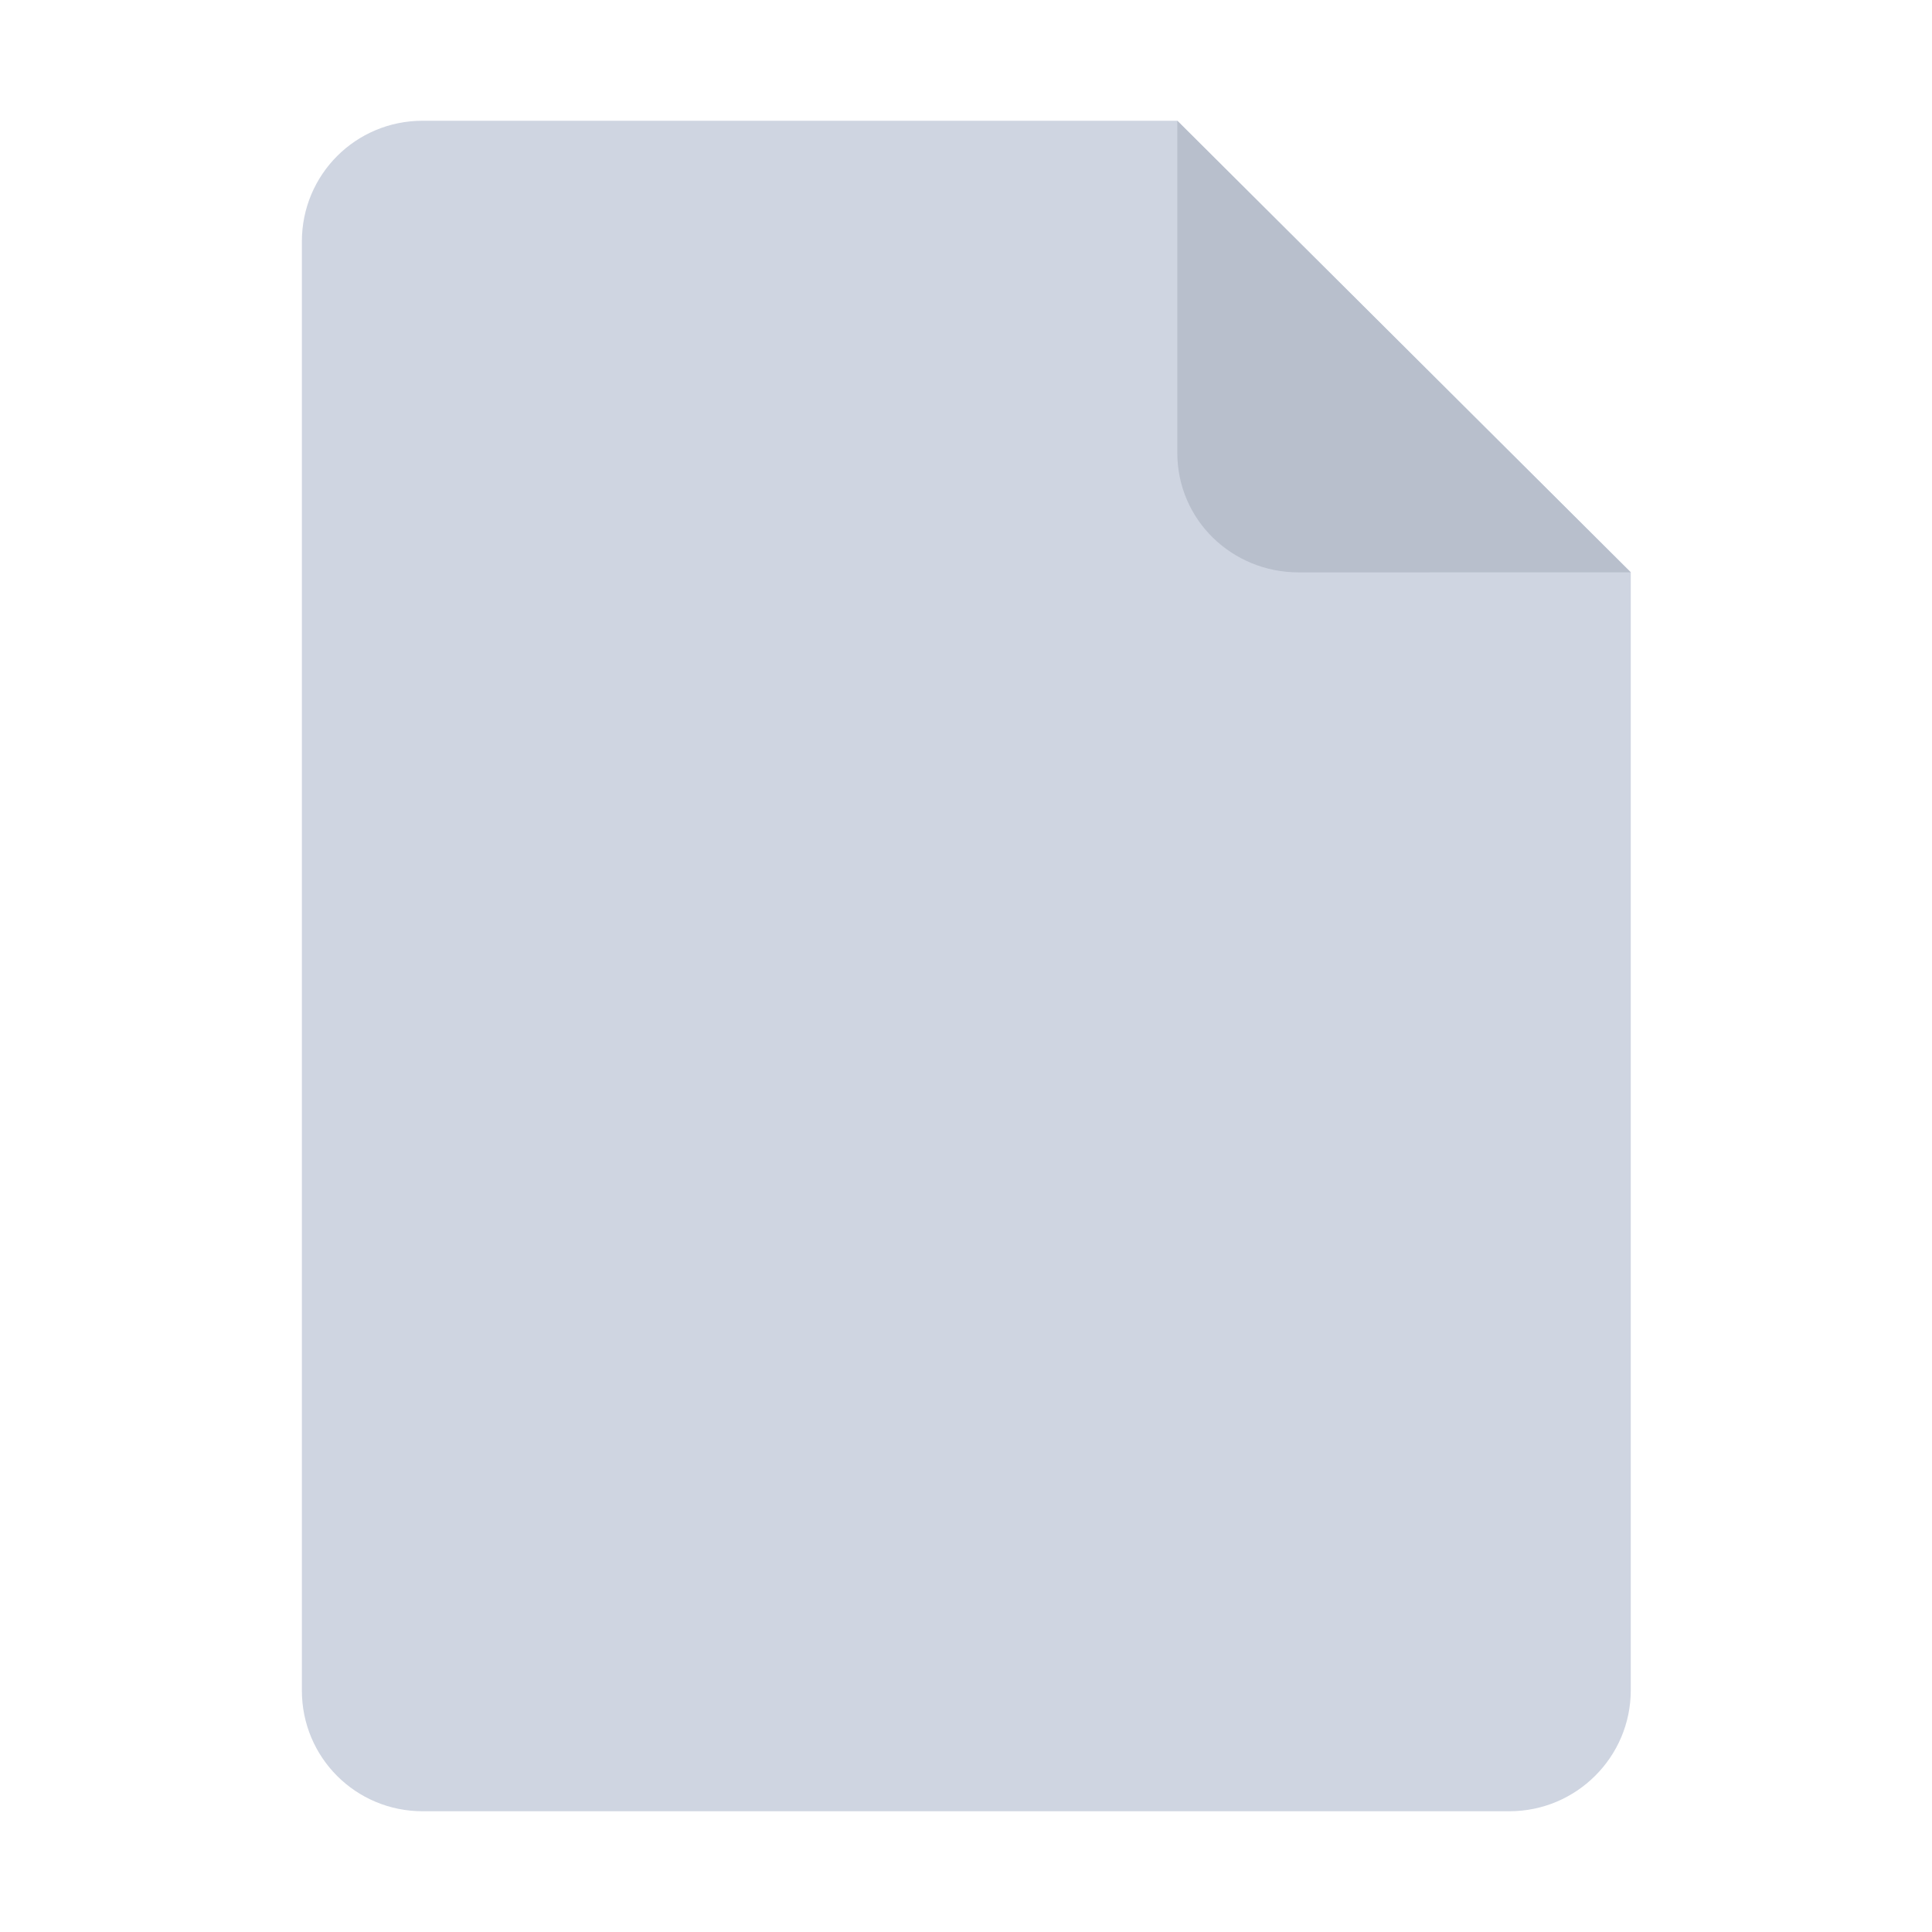
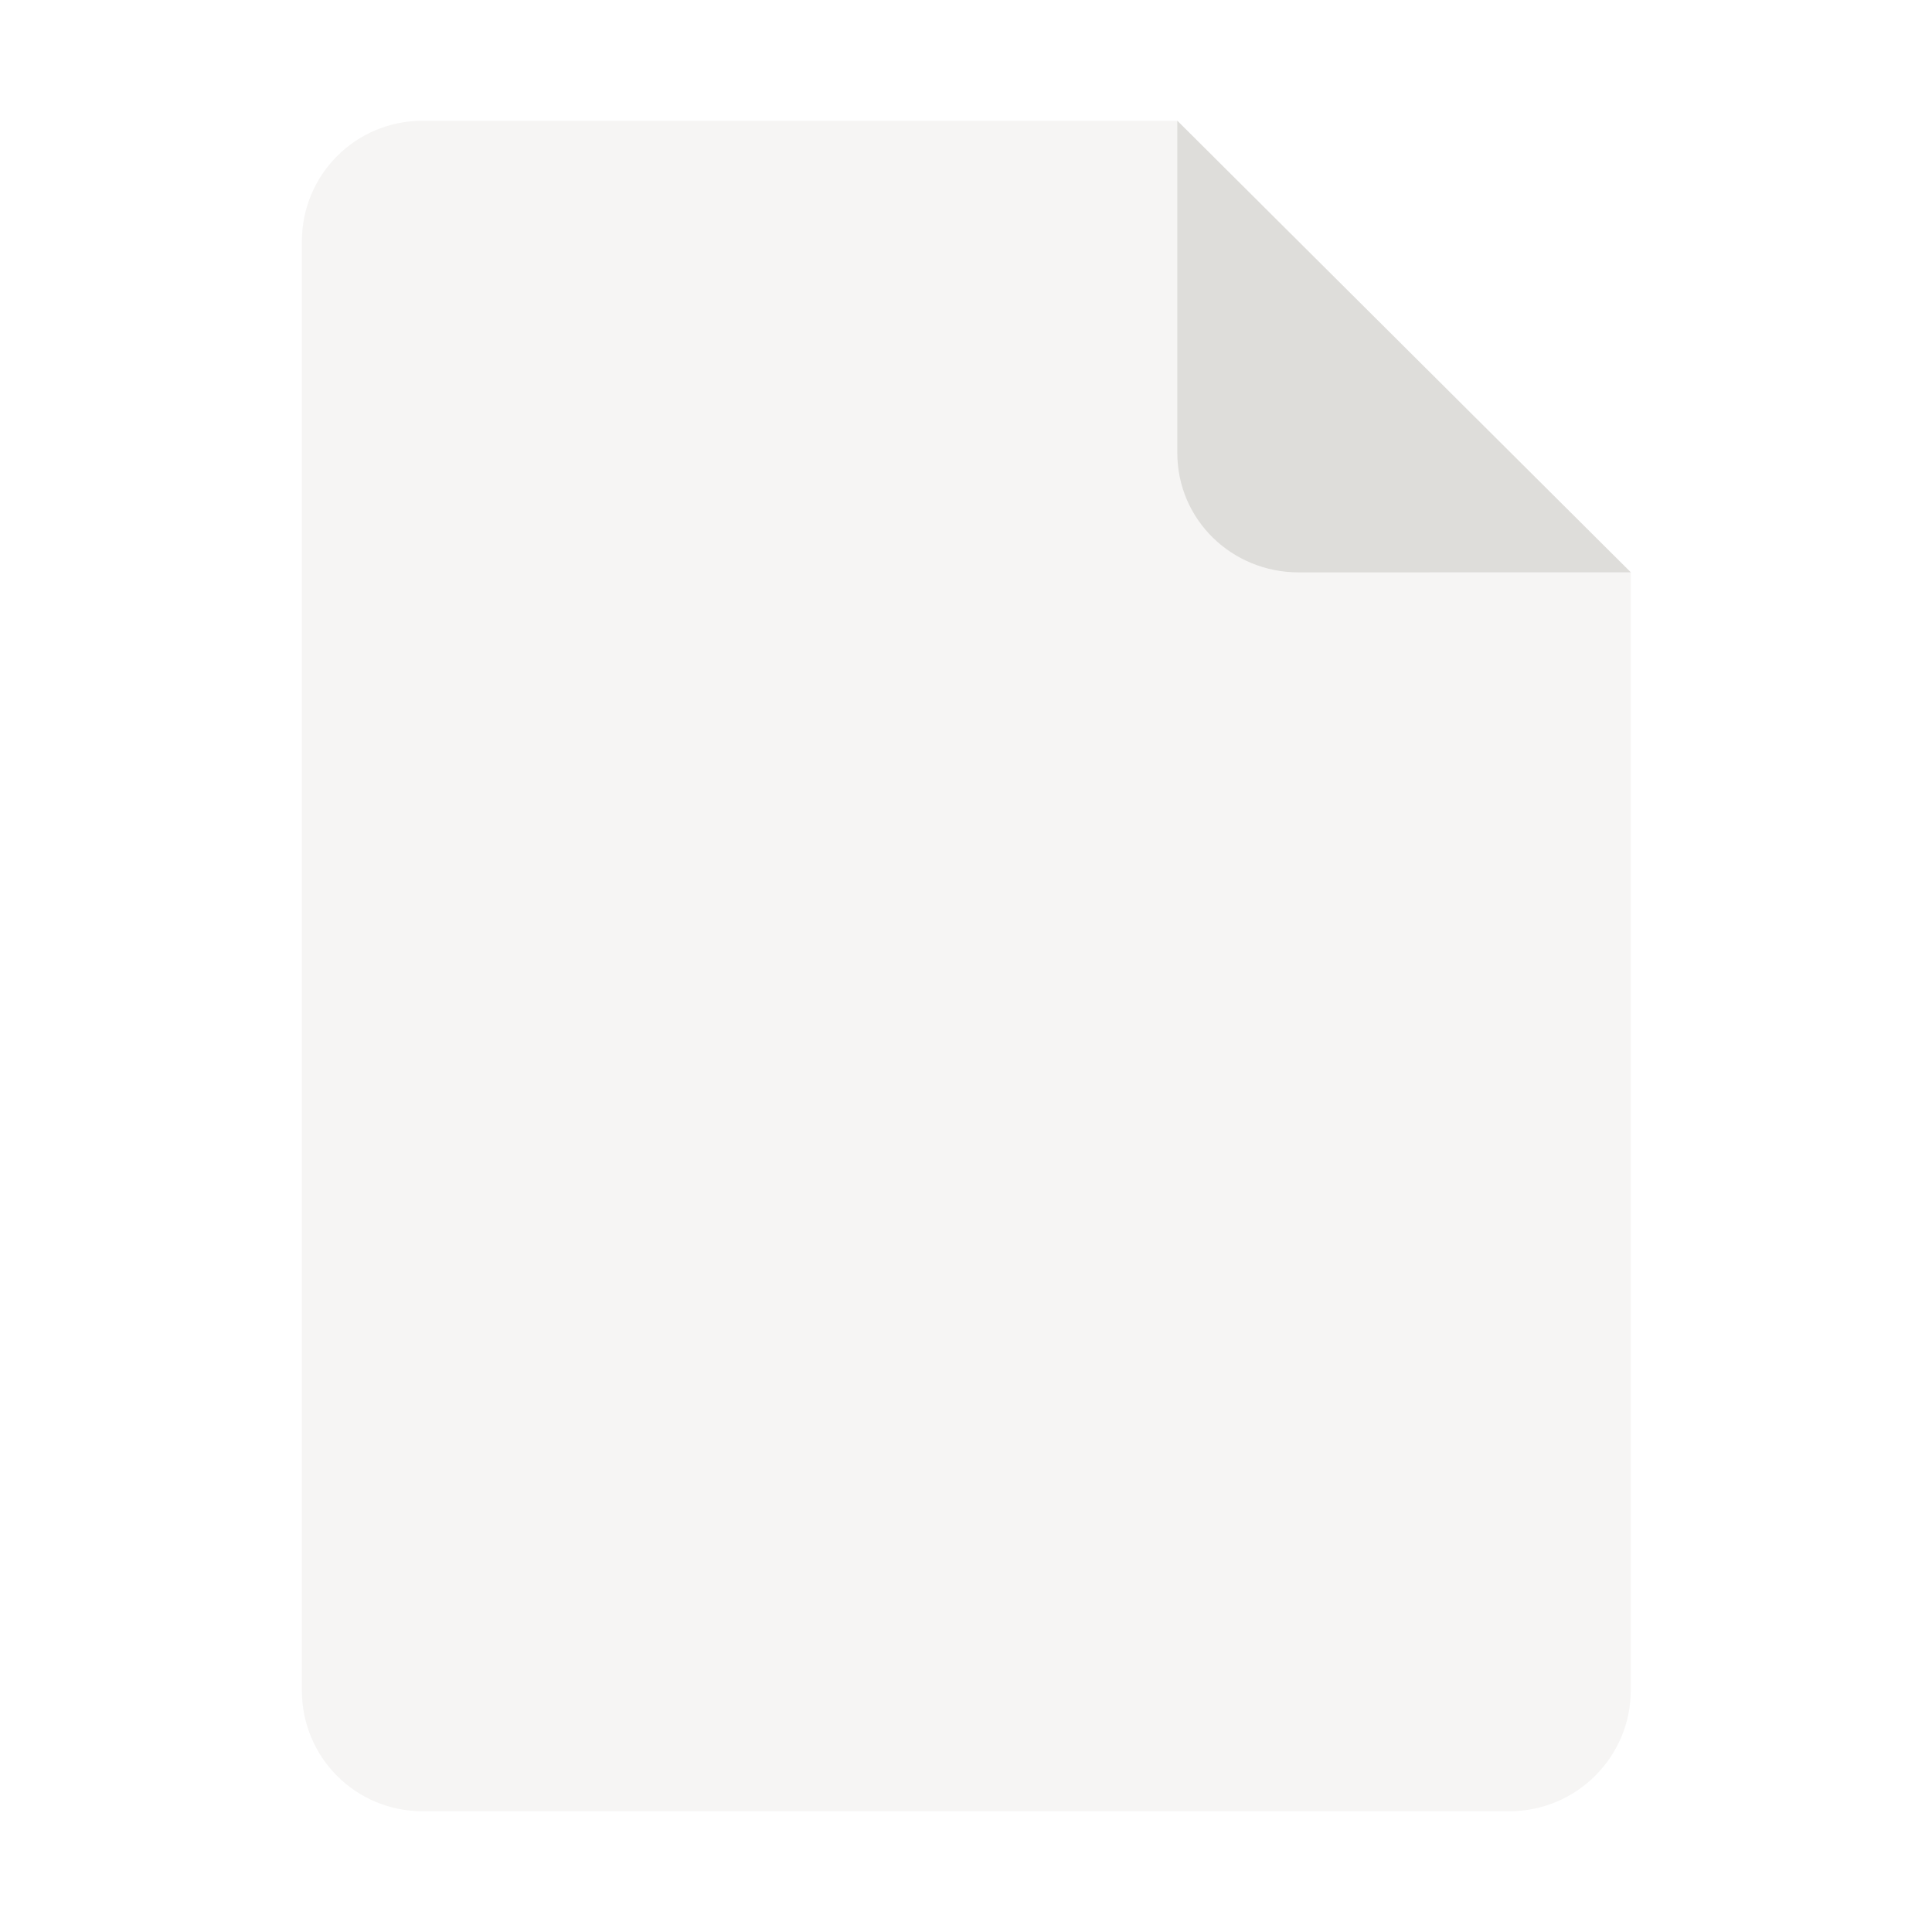
<svg xmlns="http://www.w3.org/2000/svg" height="128px" viewBox="0 0 128 128" width="128px">
-   <path d="m 28 8 h 50 l 30.043 29.918 v 74.059 c 0 4.434 -3.609 8.023 -8.043 8.023 h -72 c -4.434 0 -8 -3.566 -8 -8 v -96 c 0 -4.434 3.566 -8 8 -8 z m 0 0" fill="#cfd5e1" />
-   <path d="m 78 8 v 22 c 0 4.434 3.609 7.922 8.043 7.922 l 22 -0.004 z m 0 0" fill="#b8bfcc" />
+   <path d="m 28 8 h 50 l 30.043 29.918 v 74.059 c 0 4.434 -3.609 8.023 -8.043 8.023 h -72 c -4.434 0 -8 -3.566 -8 -8 v -96 c 0 -4.434 3.566 -8 8 -8 z m 0 0" fill="#f6f5f4" />
+   <path d="m 78 8 v 22 c 0 4.434 3.609 7.922 8.043 7.922 l 22 -0.004 z m 0 0" fill="#deddda" />
</svg>
